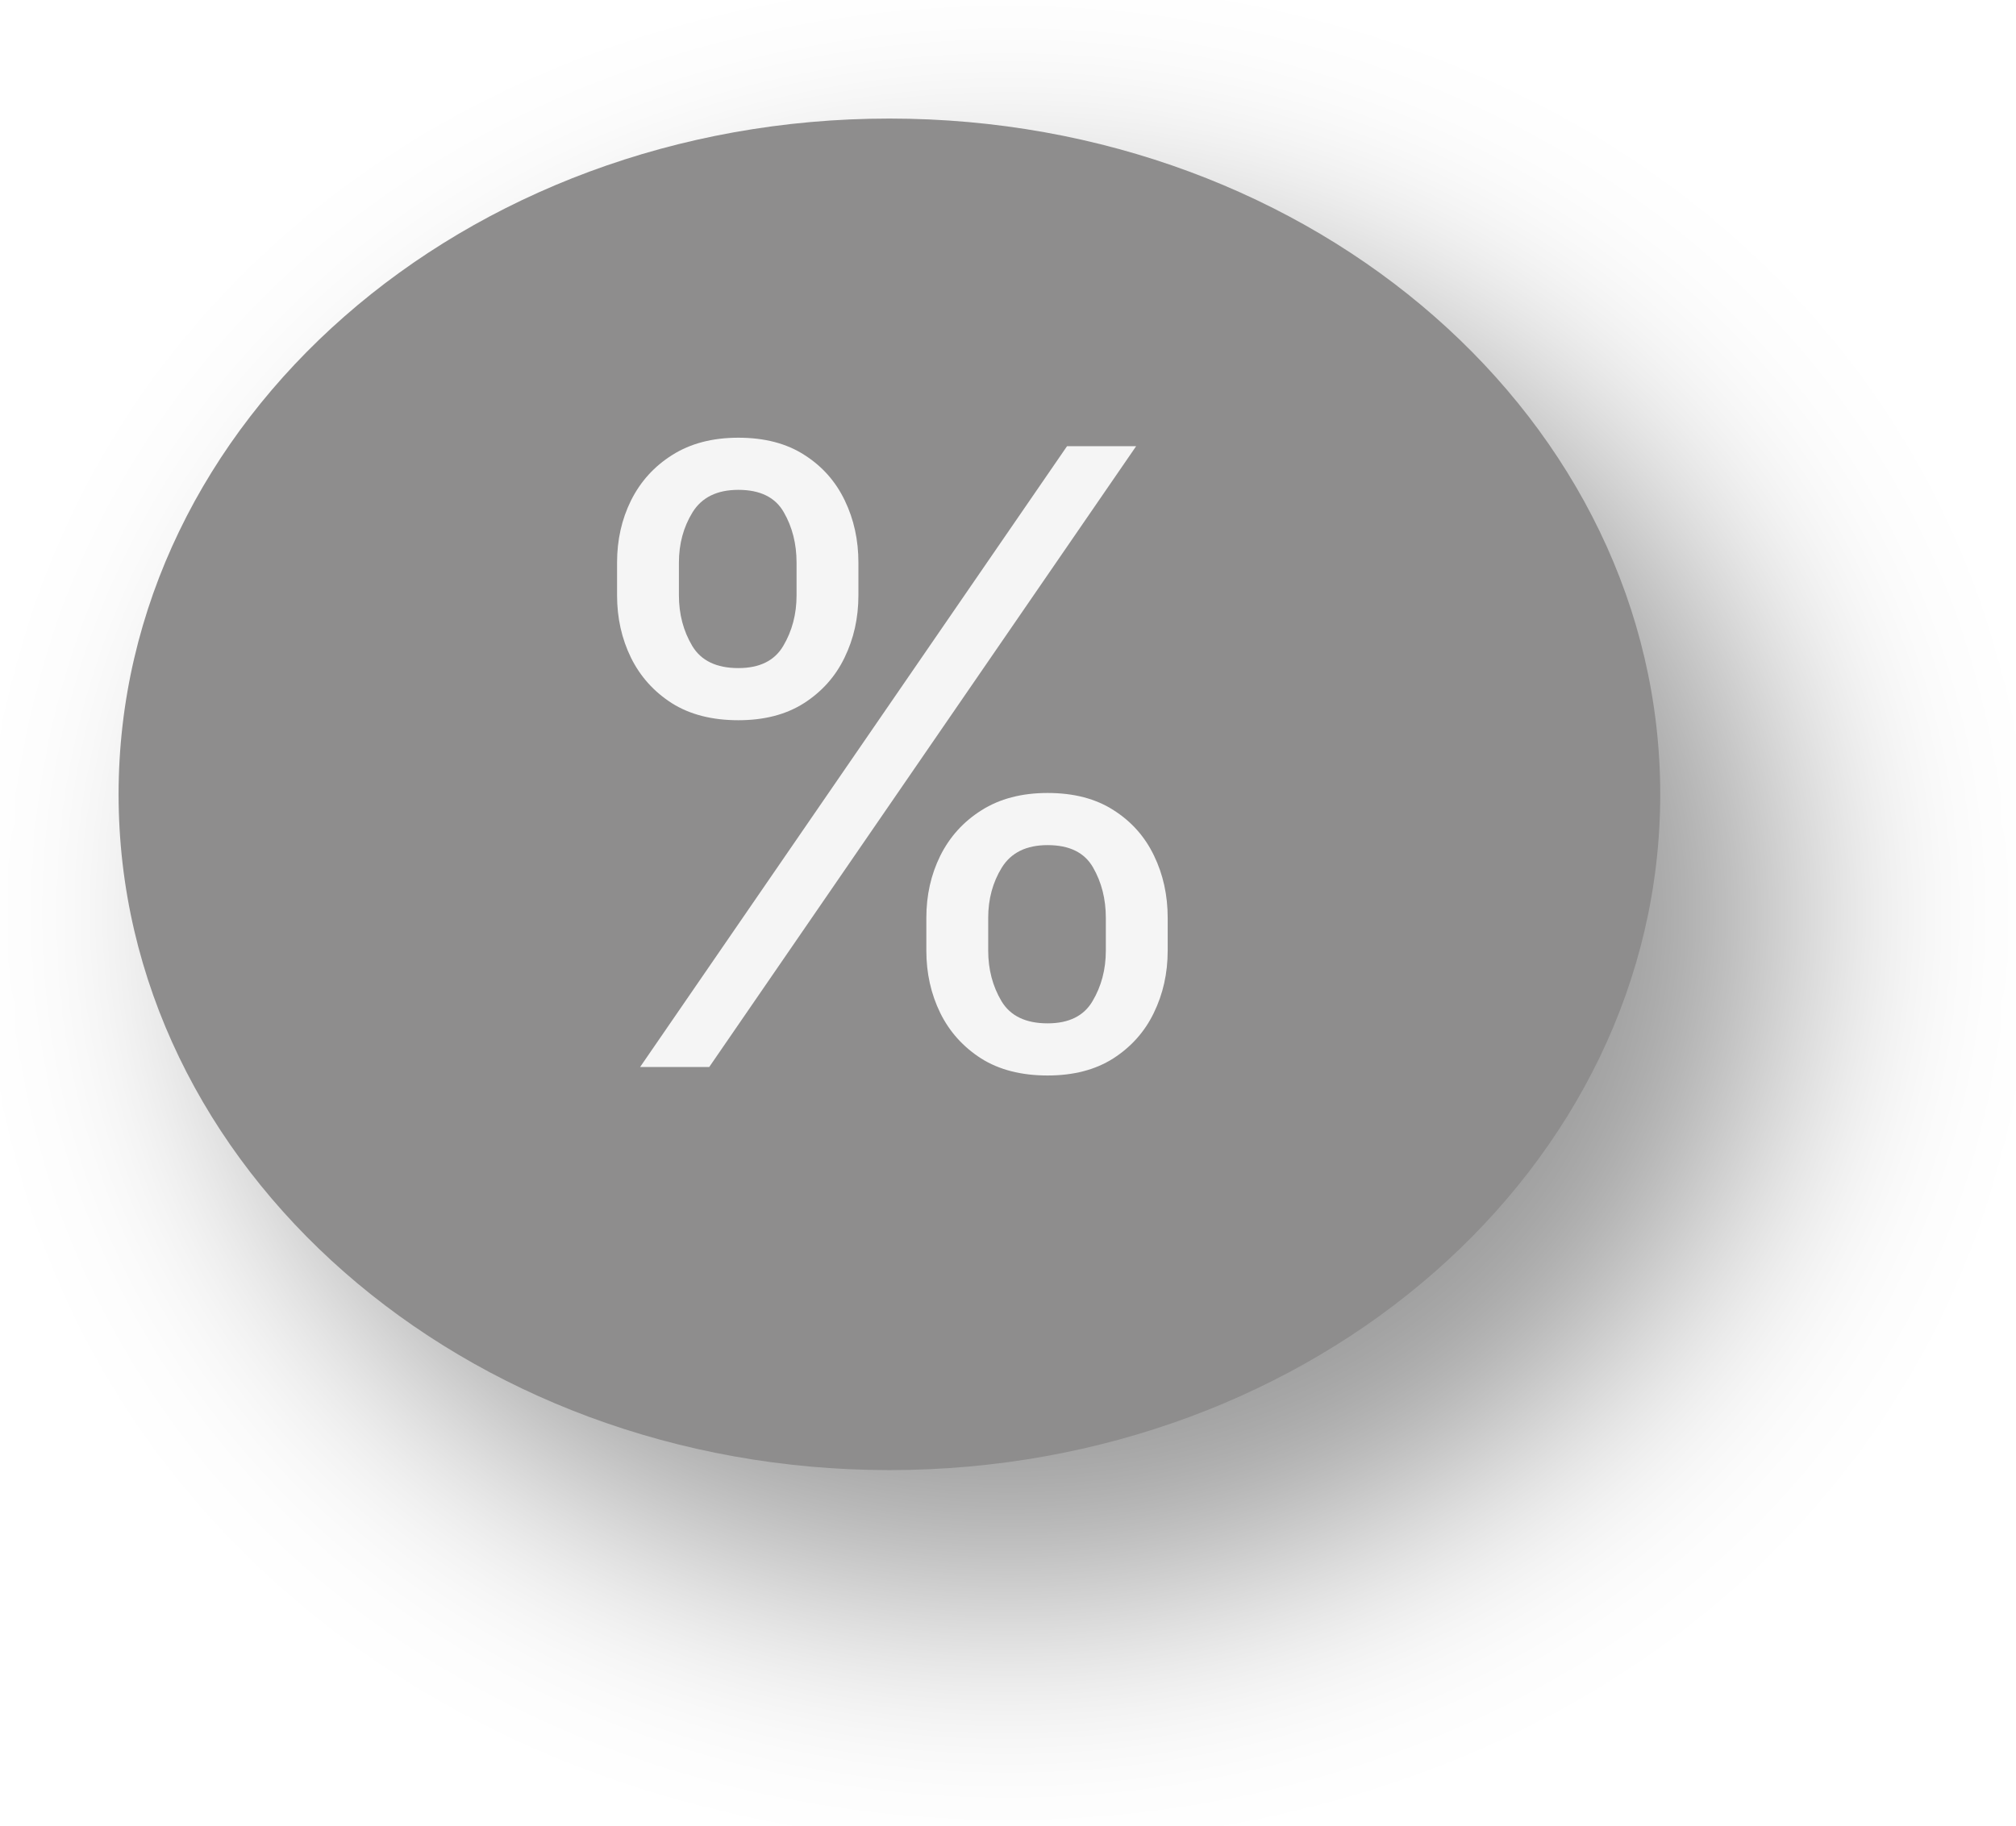
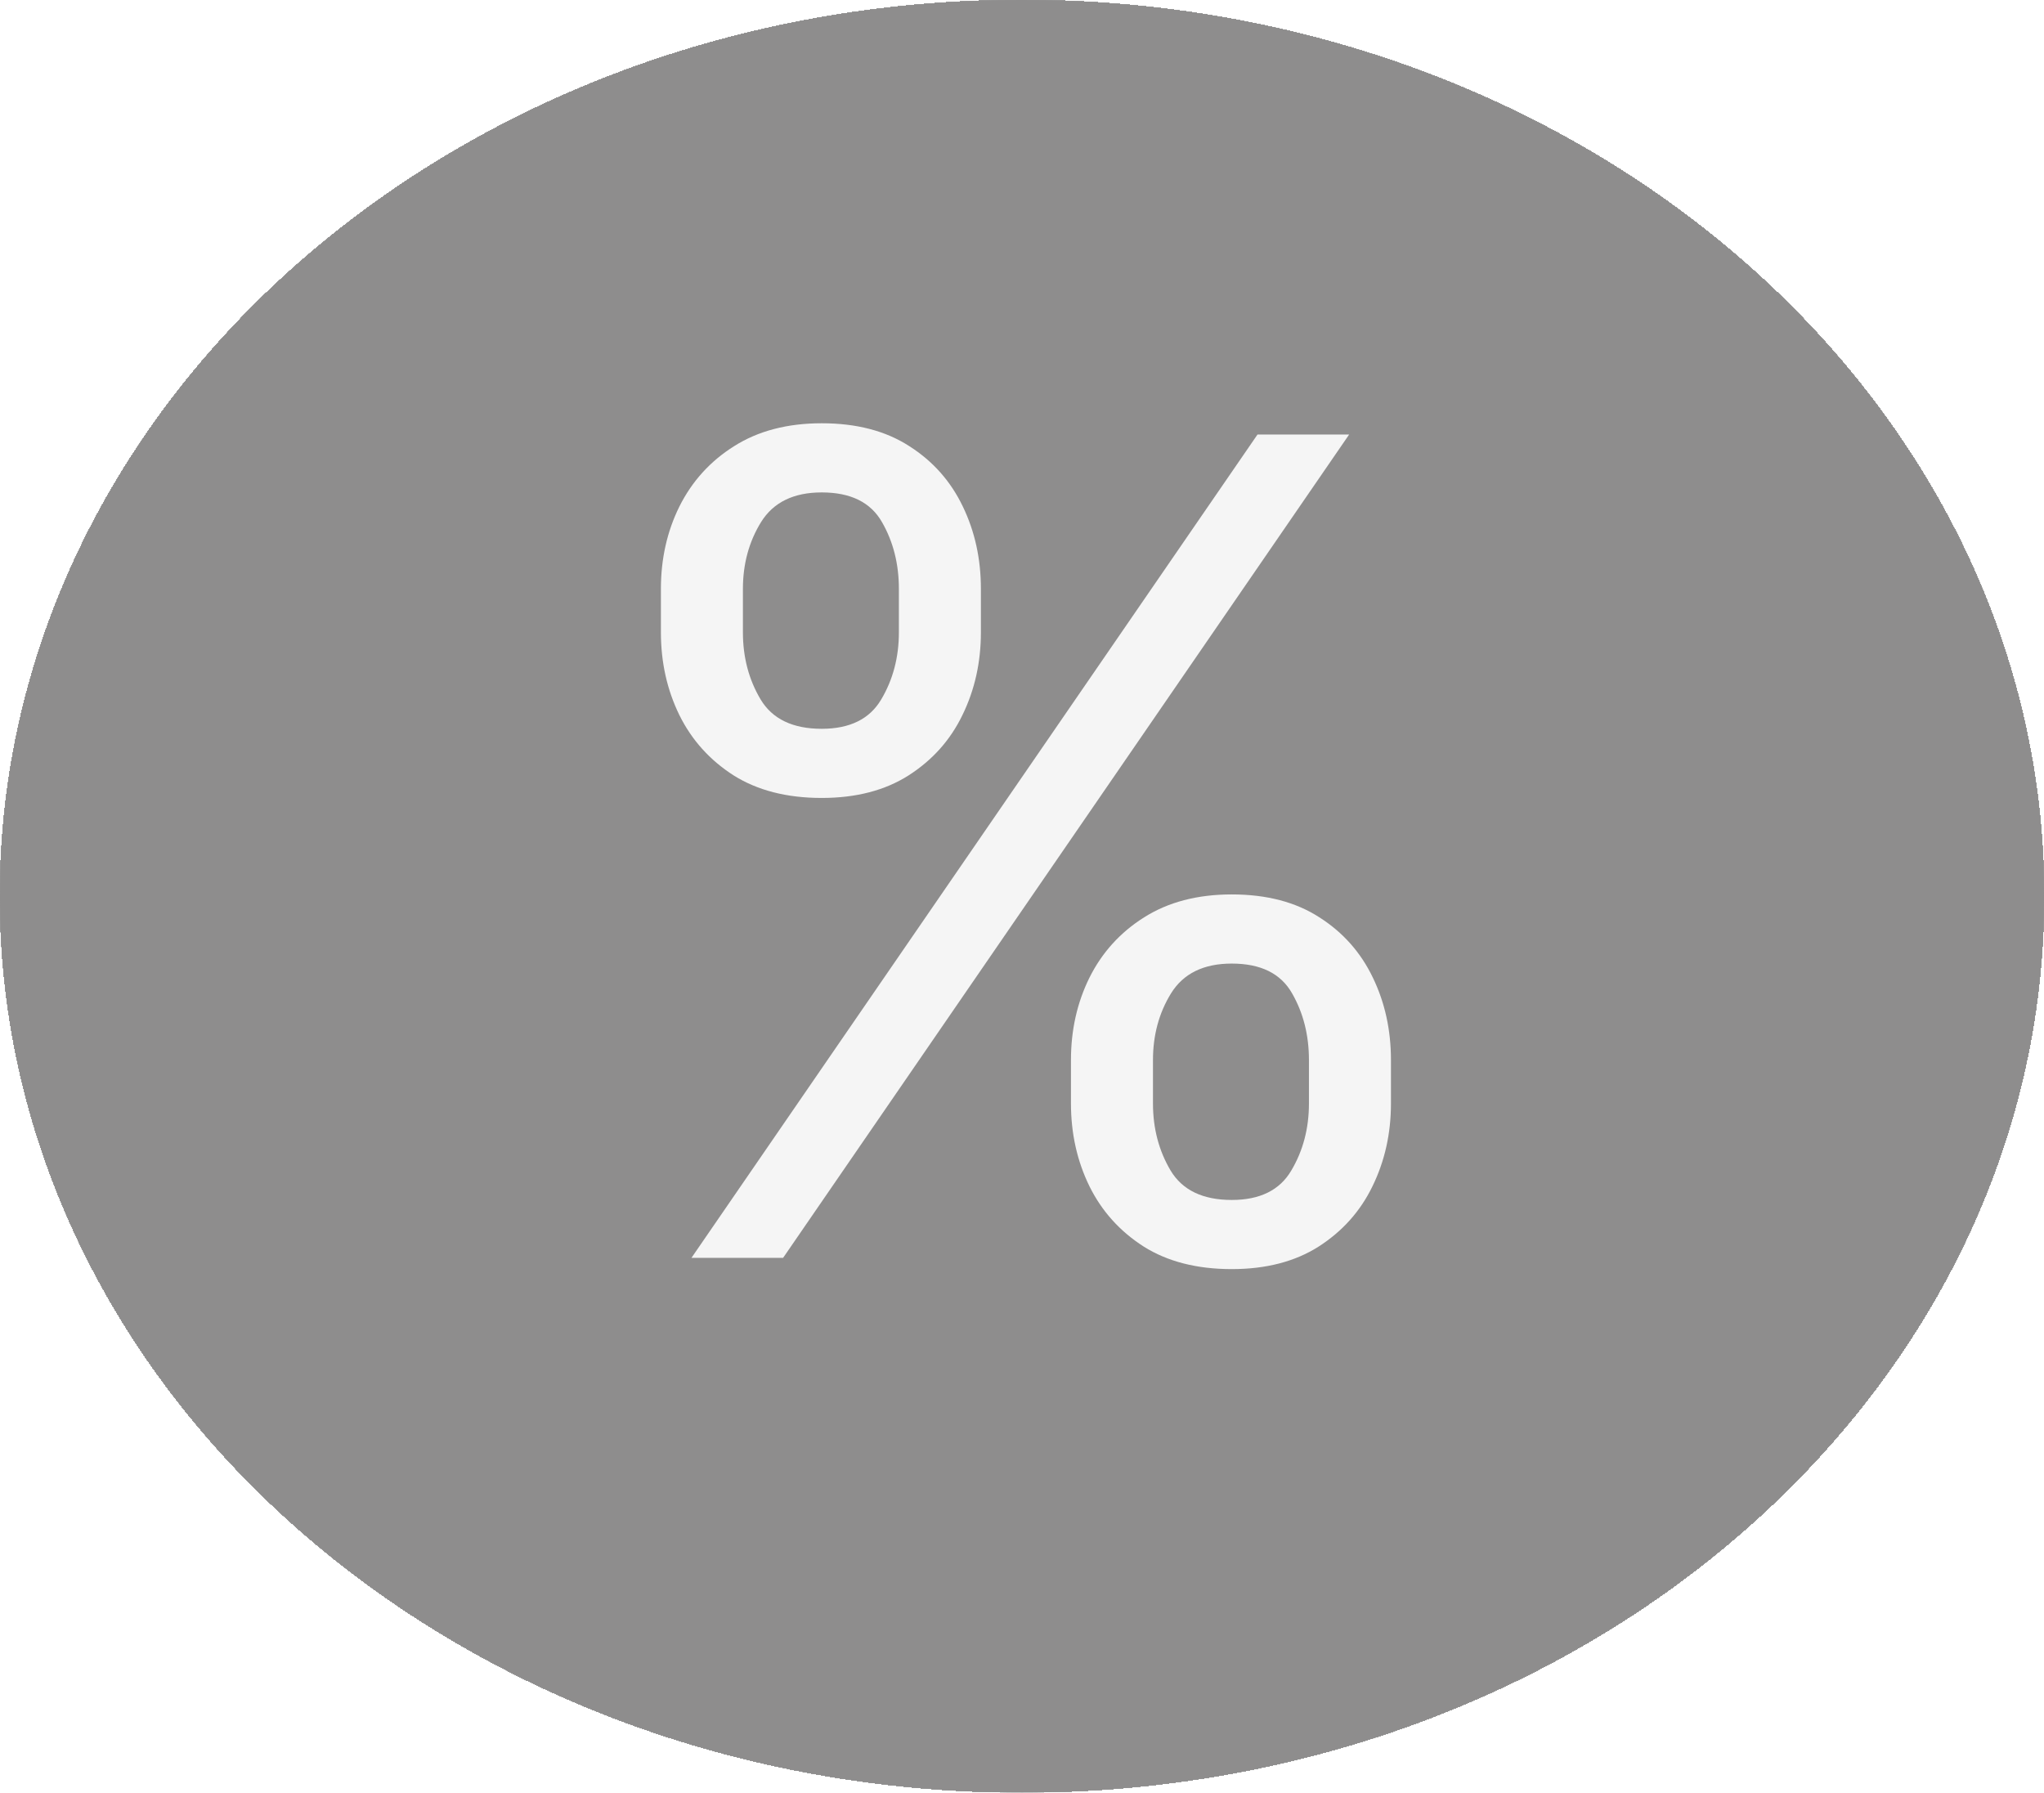
- <svg xmlns="http://www.w3.org/2000/svg" width="85" height="77" viewBox="0 0 85 77" fill="none">
+ <svg xmlns="http://www.w3.org/2000/svg" width="65" height="57" viewBox="0 0 65 57" fill="none">
  <g filter="url(#filter0_d_11_30)">
-     <ellipse cx="37.5" cy="33.5" rx="32.5" ry="28.5" fill="#8E8D8D" />
-     <path d="M39.057 40.091V38.71C39.057 37.756 39.253 36.882 39.645 36.09C40.045 35.288 40.625 34.649 41.383 34.172C42.151 33.686 43.08 33.443 44.17 33.443C45.278 33.443 46.207 33.686 46.957 34.172C47.707 34.649 48.274 35.288 48.658 36.09C49.041 36.882 49.233 37.756 49.233 38.71V40.091C49.233 41.045 49.037 41.923 48.645 42.724C48.261 43.517 47.69 44.156 46.932 44.642C46.182 45.119 45.261 45.358 44.17 45.358C43.062 45.358 42.129 45.119 41.371 44.642C40.612 44.156 40.037 43.517 39.645 42.724C39.253 41.923 39.057 41.045 39.057 40.091ZM41.665 38.71V40.091C41.665 40.883 41.852 41.595 42.227 42.226C42.602 42.848 43.25 43.159 44.17 43.159C45.065 43.159 45.696 42.848 46.062 42.226C46.438 41.595 46.625 40.883 46.625 40.091V38.71C46.625 37.918 46.446 37.21 46.088 36.588C45.73 35.957 45.091 35.642 44.17 35.642C43.276 35.642 42.632 35.957 42.24 36.588C41.856 37.21 41.665 37.918 41.665 38.71ZM26.017 25.108V23.727C26.017 22.773 26.213 21.899 26.605 21.107C27.006 20.305 27.585 19.666 28.344 19.189C29.111 18.703 30.04 18.46 31.131 18.46C32.239 18.46 33.168 18.703 33.918 19.189C34.668 19.666 35.234 20.305 35.618 21.107C36.001 21.899 36.193 22.773 36.193 23.727V25.108C36.193 26.062 35.997 26.94 35.605 27.741C35.222 28.534 34.651 29.173 33.892 29.659C33.142 30.136 32.222 30.375 31.131 30.375C30.023 30.375 29.09 30.136 28.331 29.659C27.572 29.173 26.997 28.534 26.605 27.741C26.213 26.94 26.017 26.062 26.017 25.108ZM28.625 23.727V25.108C28.625 25.901 28.812 26.612 29.188 27.243C29.562 27.865 30.21 28.176 31.131 28.176C32.026 28.176 32.656 27.865 33.023 27.243C33.398 26.612 33.585 25.901 33.585 25.108V23.727C33.585 22.935 33.406 22.227 33.048 21.605C32.69 20.974 32.051 20.659 31.131 20.659C30.236 20.659 29.592 20.974 29.2 21.605C28.817 22.227 28.625 22.935 28.625 23.727ZM26.989 45L44.989 18.818H47.903L29.903 45H26.989Z" fill="#F5F5F5" />
+     <ellipse cx="32.5" cy="28.5" rx="32.5" ry="28.5" fill="#8E8D8D" />
+     <path d="M34.057 35.091V33.71C34.057 32.756 34.253 31.882 34.645 31.09C35.045 30.288 35.625 29.649 36.383 29.172C37.151 28.686 38.08 28.443 39.17 28.443C40.278 28.443 41.207 28.686 41.957 29.172C42.707 29.649 43.274 30.288 43.658 31.09C44.041 31.882 44.233 32.756 44.233 33.71V35.091C44.233 36.045 44.037 36.923 43.645 37.724C43.261 38.517 42.69 39.156 41.932 39.642C41.182 40.119 40.261 40.358 39.17 40.358C38.062 40.358 37.129 40.119 36.371 39.642C35.612 39.156 35.037 38.517 34.645 37.724C34.253 36.923 34.057 36.045 34.057 35.091ZM36.665 33.71V35.091C36.665 35.883 36.852 36.595 37.227 37.226C37.602 37.848 38.25 38.159 39.17 38.159C40.065 38.159 40.696 37.848 41.062 37.226C41.438 36.595 41.625 35.883 41.625 35.091V33.71C41.625 32.918 41.446 32.21 41.088 31.588C40.73 30.957 40.091 30.642 39.17 30.642C38.276 30.642 37.632 30.957 37.24 31.588C36.856 32.21 36.665 32.918 36.665 33.71ZM21.017 20.108V18.727C21.017 17.773 21.213 16.899 21.605 16.107C22.006 15.305 22.585 14.666 23.344 14.189C24.111 13.703 25.04 13.46 26.131 13.46C27.239 13.46 28.168 13.703 28.918 14.189C29.668 14.666 30.234 15.305 30.618 16.107C31.001 16.899 31.193 17.773 31.193 18.727V20.108C31.193 21.062 30.997 21.94 30.605 22.741C30.222 23.534 29.651 24.173 28.892 24.659C28.142 25.136 27.222 25.375 26.131 25.375C25.023 25.375 24.09 25.136 23.331 24.659C22.572 24.173 21.997 23.534 21.605 22.741C21.213 21.94 21.017 21.062 21.017 20.108ZM23.625 18.727V20.108C23.625 20.901 23.812 21.612 24.188 22.243C24.562 22.865 25.21 23.176 26.131 23.176C27.026 23.176 27.656 22.865 28.023 22.243C28.398 21.612 28.585 20.901 28.585 20.108V18.727C28.585 17.935 28.406 17.227 28.048 16.605C27.69 15.974 27.051 15.659 26.131 15.659C25.236 15.659 24.592 15.974 24.2 16.605C23.817 17.227 23.625 17.935 23.625 18.727ZM21.989 40L39.989 13.818H42.903L24.903 40H21.989Z" fill="#F5F5F5" />
  </g>
  <defs>
-     <filter id="filter0_d_11_30" x="0" y="0" width="85" height="77" filterUnits="userSpaceOnUse" color-interpolation-filters="sRGB">
+     <filter id="filter0_d_11_30" x="0" y="0" width="65" height="57" filterUnits="userSpaceOnUse" color-interpolation-filters="sRGB">
      <feFlood flood-opacity="0" result="BackgroundImageFix" />
      <feColorMatrix in="SourceAlpha" type="matrix" values="0 0 0 0 0 0 0 0 0 0 0 0 0 0 0 0 0 0 127 0" result="hardAlpha" />
-       <feOffset dx="5" dy="5" />
-       <feGaussianBlur stdDeviation="5" />
+       <feOffset />
      <feColorMatrix type="matrix" values="0 0 0 0 0 0 0 0 0 0 0 0 0 0 0 0 0 0 0.4 0" />
      <feBlend mode="normal" in2="BackgroundImageFix" result="effect1_dropShadow_11_30" />
      <feBlend mode="normal" in="SourceGraphic" in2="effect1_dropShadow_11_30" result="shape" />
    </filter>
  </defs>
</svg>
